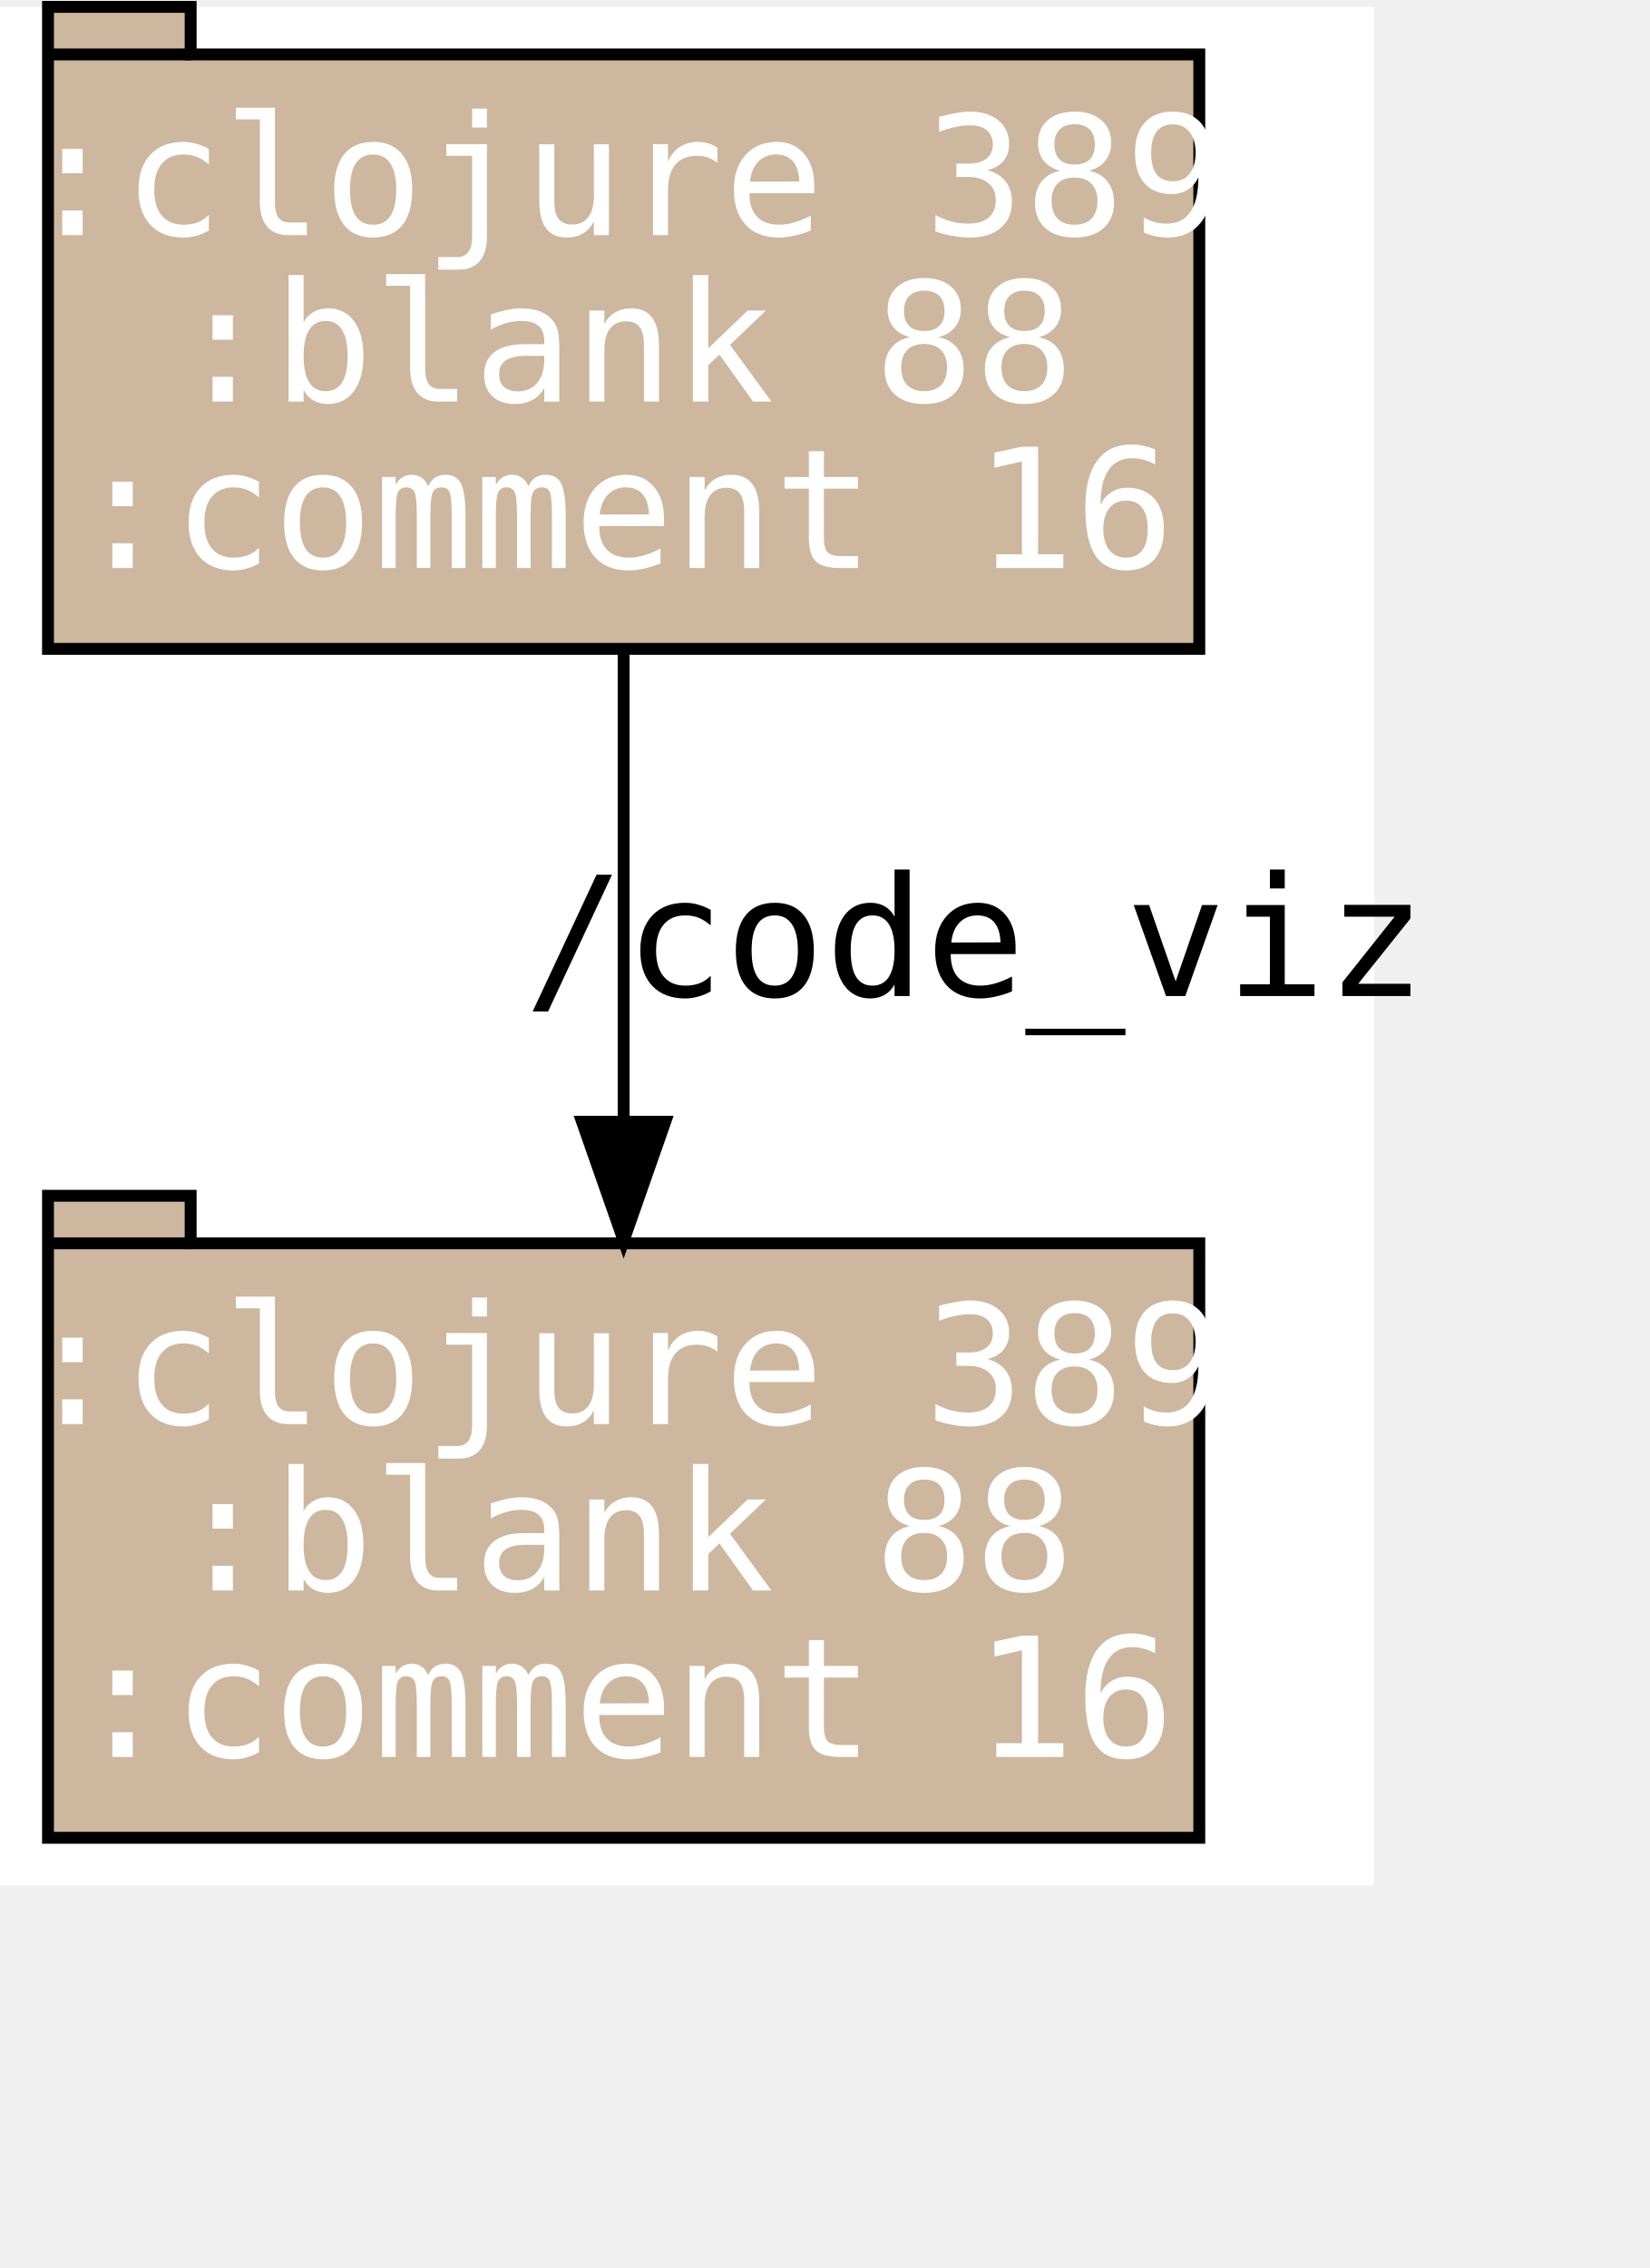
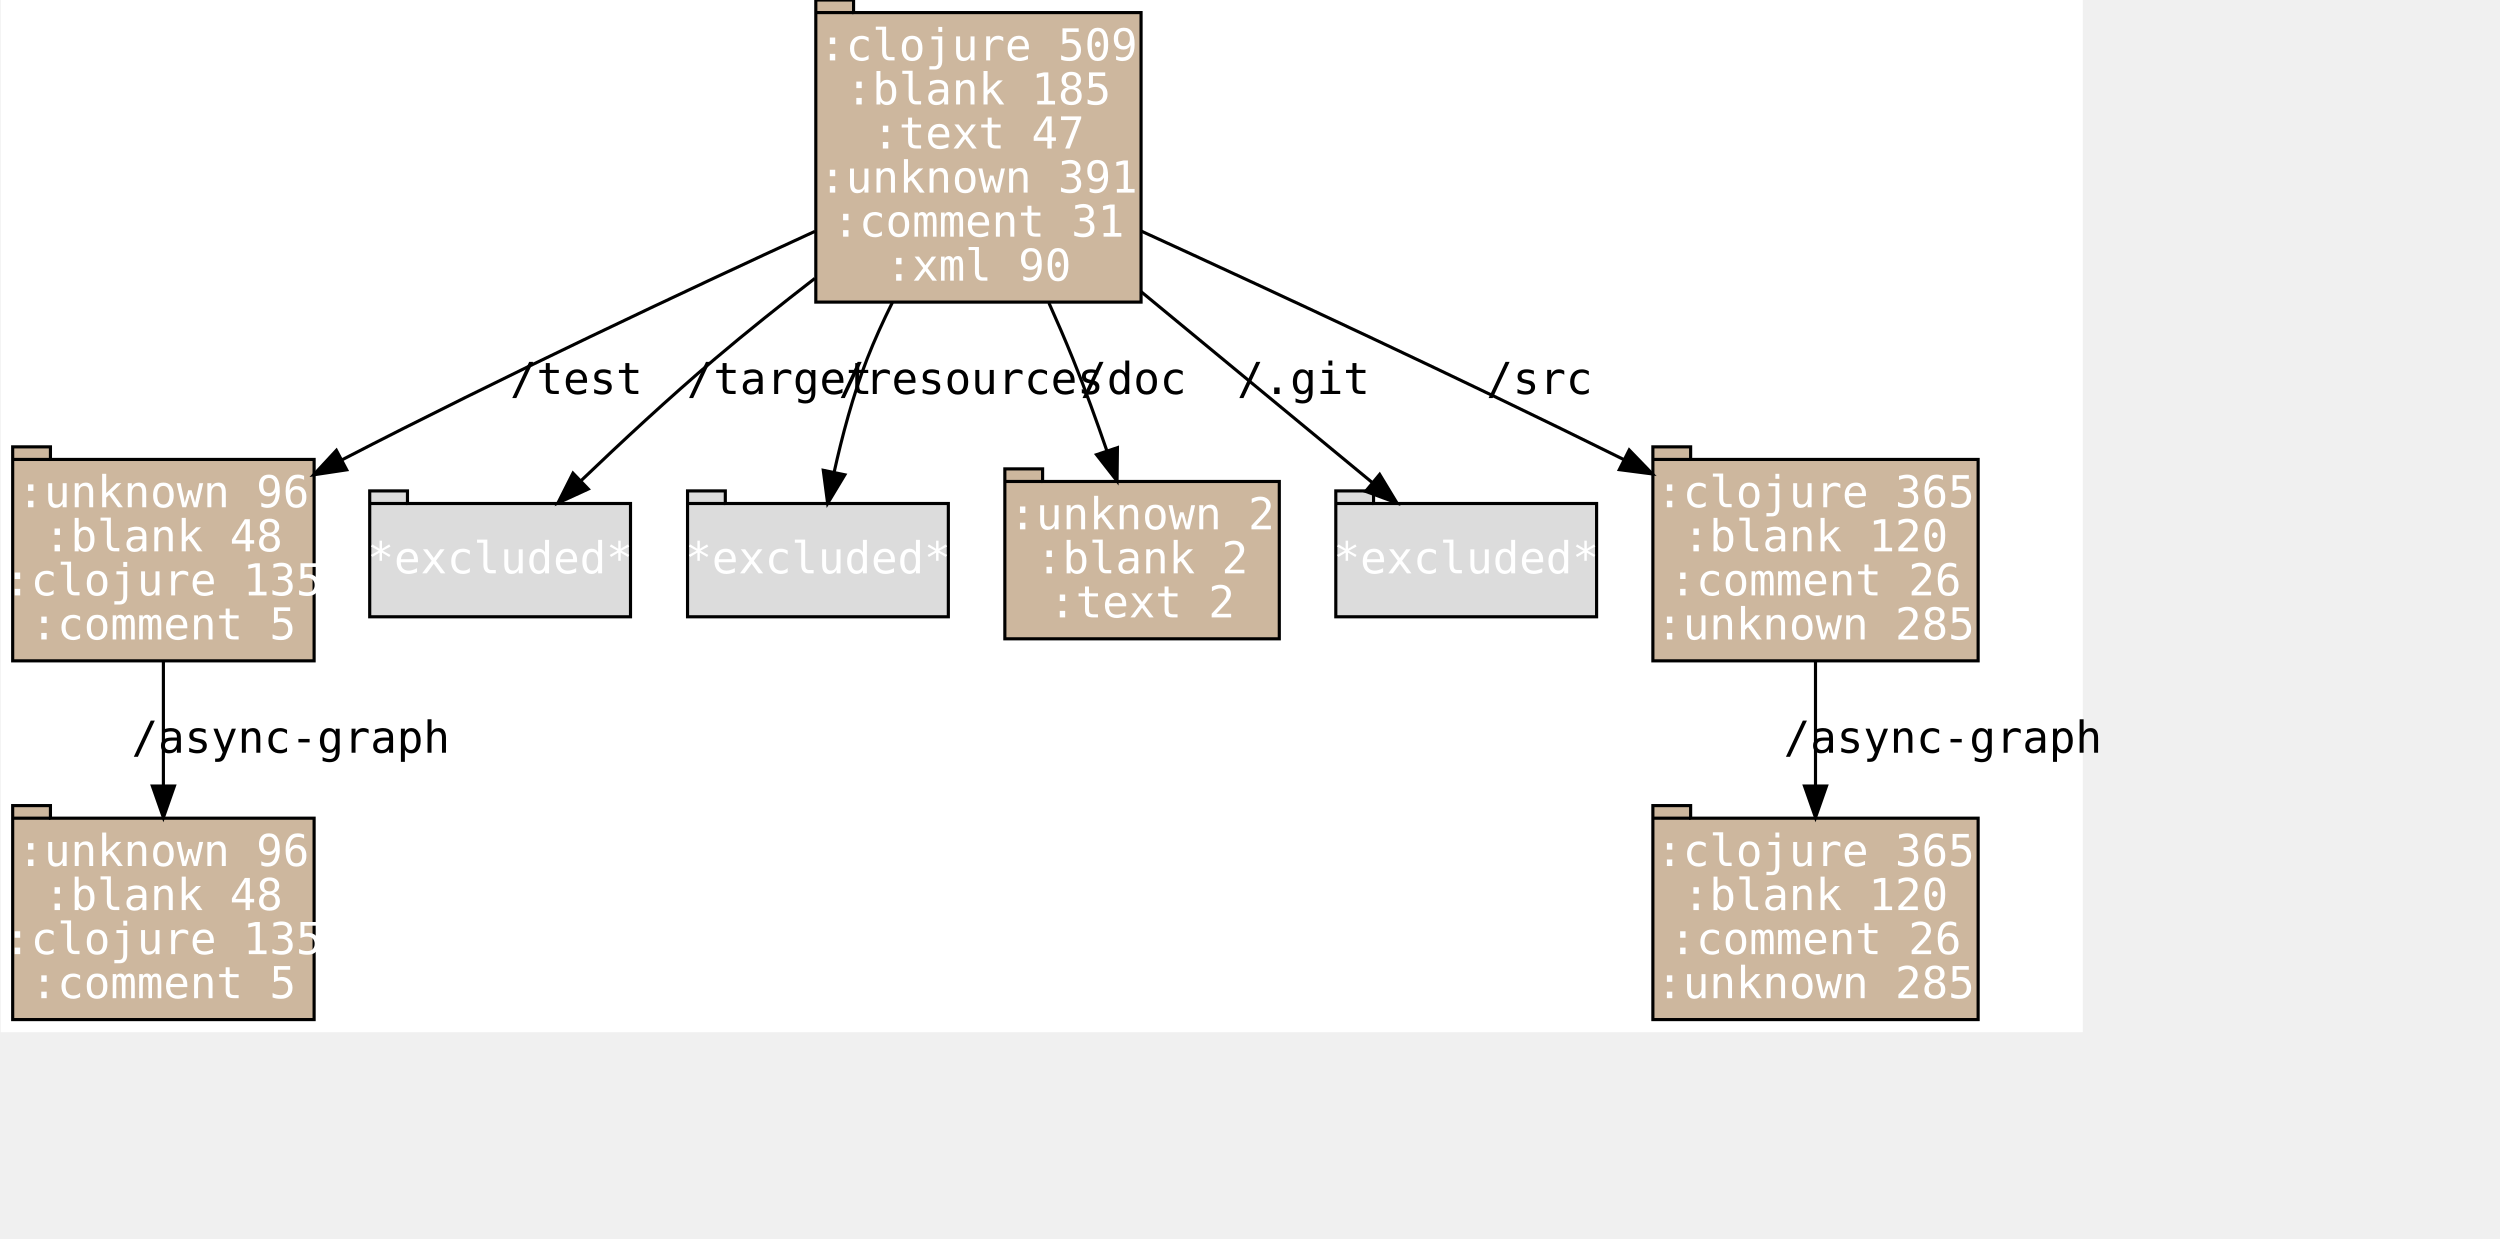
- <svg xmlns="http://www.w3.org/2000/svg" width="96pt" height="132pt" viewBox="0.00 0.00 115.61 158.00">
-   <g id="graph0" class="graph" transform="scale(.8333 .8333) rotate(0) translate(4 154)">
-     <polygon fill="#ffffff" stroke="transparent" points="-4,4 -4,-154 111.606,-154 111.606,4 -4,4" />
+ <svg xmlns="http://www.w3.org/2000/svg" width="551pt" height="273pt" viewBox="0.00 0.00 661.63 328.00">
+   <g id="graph0" class="graph" transform="scale(.8333 .8333) rotate(0) translate(4 324)">
+     <polygon fill="#ffffff" stroke="transparent" points="-4,4 -4,-324 657.627,-324 657.627,4 -4,4" />
    <g id="node1" class="node">
-       <polygon fill="#cdb79e" stroke="#000000" points="96.886,-150 12.038,-150 12.038,-154 .038,-154 .038,-100 96.886,-100 96.886,-150" />
-       <polyline fill="none" stroke="#000000" points=".038,-150 12.038,-150 " />
-       <text text-anchor="middle" x="48.462" y="-134.8" font-family="Monospace" font-size="14.00" fill="#ffffff">:clojure 389</text>
-       <text text-anchor="middle" x="48.462" y="-120.8" font-family="Monospace" font-size="14.00" fill="#ffffff">:blank 88</text>
-       <text text-anchor="middle" x="48.462" y="-106.8" font-family="Monospace" font-size="14.00" fill="#ffffff">:comment 16</text>
+       <polygon fill="#cdb79e" stroke="#000000" points="358.375,-320 267.017,-320 267.017,-324 255.017,-324 255.017,-228 358.375,-228 358.375,-320" />
+       <polyline fill="none" stroke="#000000" points="255.017,-320 267.017,-320 " />
+       <text text-anchor="middle" x="306.696" y="-304.8" font-family="Monospace" font-size="14.00" fill="#ffffff">:clojure 509</text>
+       <text text-anchor="middle" x="306.696" y="-290.8" font-family="Monospace" font-size="14.00" fill="#ffffff">:blank 185</text>
+       <text text-anchor="middle" x="306.696" y="-276.8" font-family="Monospace" font-size="14.00" fill="#ffffff">:text 47</text>
+       <text text-anchor="middle" x="306.696" y="-262.8" font-family="Monospace" font-size="14.00" fill="#ffffff">:unknown 391</text>
+       <text text-anchor="middle" x="306.696" y="-248.8" font-family="Monospace" font-size="14.00" fill="#ffffff">:comment 31</text>
+       <text text-anchor="middle" x="306.696" y="-234.8" font-family="Monospace" font-size="14.00" fill="#ffffff">:xml 90</text>
    </g>
    <g id="node2" class="node">
-       <polygon fill="#cdb79e" stroke="#000000" points="96.886,-50 12.038,-50 12.038,-54 .038,-54 .038,0 96.886,0 96.886,-50" />
-       <polyline fill="none" stroke="#000000" points=".038,-50 12.038,-50 " />
-       <text text-anchor="middle" x="48.462" y="-34.8" font-family="Monospace" font-size="14.00" fill="#ffffff">:clojure 389</text>
-       <text text-anchor="middle" x="48.462" y="-20.8" font-family="Monospace" font-size="14.00" fill="#ffffff">:blank 88</text>
-       <text text-anchor="middle" x="48.462" y="-6.8" font-family="Monospace" font-size="14.00" fill="#ffffff">:comment 16</text>
+       <polygon fill="#cdb79e" stroke="#000000" points="95.59,-178 11.803,-178 11.803,-182 -.197,-182 -.197,-114 95.59,-114 95.59,-178" />
+       <polyline fill="none" stroke="#000000" points="-.197,-178 11.803,-178 " />
+       <text text-anchor="middle" x="47.696" y="-162.8" font-family="Monospace" font-size="14.00" fill="#ffffff">:unknown 96</text>
+       <text text-anchor="middle" x="47.696" y="-148.8" font-family="Monospace" font-size="14.00" fill="#ffffff">:blank 48</text>
+       <text text-anchor="middle" x="47.696" y="-134.8" font-family="Monospace" font-size="14.00" fill="#ffffff">:clojure 135</text>
+       <text text-anchor="middle" x="47.696" y="-120.8" font-family="Monospace" font-size="14.00" fill="#ffffff">:comment 5</text>
    </g>
    <g id="edge1" class="edge">
-       <path fill="none" stroke="#000000" d="M48.462,-99.766C48.462,-87.804 48.462,-73.313 48.462,-60.285" />
-       <polygon fill="#000000" stroke="#000000" points="51.962,-60.226 48.462,-50.226 44.962,-60.226 51.962,-60.226" />
-       <text text-anchor="middle" x="78.034" y="-70.8" font-family="Monospace" font-size="14.00" fill="#000000">/code_viz</text>
+       <path fill="none" stroke="#000000" d="M254.747,-250.491C213.664,-231.618 155.042,-204.057 104.696,-178 104.602,-177.951 104.507,-177.902 104.413,-177.853" />
+       <polygon fill="#000000" stroke="#000000" points="105.939,-174.701 95.462,-173.126 102.67,-180.891 105.939,-174.701" />
+       <text text-anchor="middle" x="178.924" y="-198.8" font-family="Monospace" font-size="14.00" fill="#000000">/test</text>
+     </g>
+     <g id="node4" class="node">
+       <polygon fill="#dcdcdc" stroke="#000000" points="196.134,-164 125.259,-164 125.259,-168 113.259,-168 113.259,-128 196.134,-128 196.134,-164" />
+       <polyline fill="none" stroke="#000000" points="113.259,-164 125.259,-164 " />
+       <text text-anchor="middle" x="154.696" y="-141.8" font-family="Monospace" font-size="14.00" fill="#ffffff">*excluded*</text>
+     </g>
+     <g id="edge2" class="edge">
+       <path fill="none" stroke="#000000" d="M254.716,-235.533C244.071,-227.299 233.055,-218.513 223.007,-210 208.528,-197.734 193.046,-183.343 180.488,-171.317" />
+       <polygon fill="#000000" stroke="#000000" points="182.709,-168.597 173.082,-164.175 177.85,-173.636 182.709,-168.597" />
+       <text text-anchor="middle" x="243.541" y="-198.8" font-family="Monospace" font-size="14.00" fill="#000000">/target</text>
+     </g>
+     <g id="node5" class="node">
+       <polygon fill="#dcdcdc" stroke="#000000" points="297.134,-164 226.259,-164 226.259,-168 214.259,-168 214.259,-128 297.134,-128 297.134,-164" />
+       <polyline fill="none" stroke="#000000" points="214.259,-164 226.259,-164 " />
+       <text text-anchor="middle" x="255.696" y="-141.8" font-family="Monospace" font-size="14.00" fill="#ffffff">*excluded*</text>
+     </g>
+     <g id="edge3" class="edge">
+       <path fill="none" stroke="#000000" d="M279.341,-227.856C276.402,-221.957 273.646,-215.912 271.338,-210 266.847,-198.498 263.362,-185.315 260.834,-173.916" />
+       <polygon fill="#000000" stroke="#000000" points="264.244,-173.123 258.779,-164.047 257.391,-174.55 264.244,-173.123" />
+       <text text-anchor="middle" x="304.375" y="-198.8" font-family="Monospace" font-size="14.00" fill="#000000">/resources</text>
+     </g>
+     <g id="node6" class="node">
+       <polygon fill="#cdb79e" stroke="#000000" points="402.304,-171 327.089,-171 327.089,-175 315.089,-175 315.089,-121 402.304,-121 402.304,-171" />
+       <polyline fill="none" stroke="#000000" points="315.089,-171 327.089,-171 " />
+       <text text-anchor="middle" x="358.696" y="-155.8" font-family="Monospace" font-size="14.00" fill="#ffffff">:unknown 2</text>
+       <text text-anchor="middle" x="358.696" y="-141.8" font-family="Monospace" font-size="14.00" fill="#ffffff">:blank 2</text>
+       <text text-anchor="middle" x="358.696" y="-127.8" font-family="Monospace" font-size="14.00" fill="#ffffff">:text 2</text>
+     </g>
+     <g id="edge4" class="edge">
+       <path fill="none" stroke="#000000" d="M329.08,-227.768C331.744,-221.831 334.348,-215.801 336.696,-210 340.493,-200.624 344.224,-190.316 347.504,-180.763" />
+       <polygon fill="#000000" stroke="#000000" points="350.866,-181.746 350.743,-171.152 344.233,-179.511 350.866,-181.746" />
+       <text text-anchor="middle" x="355.927" y="-198.8" font-family="Monospace" font-size="14.00" fill="#000000">/doc</text>
+     </g>
+     <g id="node7" class="node">
+       <polygon fill="#dcdcdc" stroke="#000000" points="503.134,-164 432.259,-164 432.259,-168 420.259,-168 420.259,-128 503.134,-128 503.134,-164" />
+       <polyline fill="none" stroke="#000000" points="420.259,-164 432.259,-164 " />
+       <text text-anchor="middle" x="461.696" y="-141.8" font-family="Monospace" font-size="14.00" fill="#ffffff">*excluded*</text>
+     </g>
+     <g id="edge5" class="edge">
+       <path fill="none" stroke="#000000" d="M358.309,-231.378C382.721,-211.218 411.005,-187.861 431.812,-170.679" />
+       <polygon fill="#000000" stroke="#000000" points="434.194,-173.251 439.676,-164.184 429.737,-167.853 434.194,-173.251" />
+       <text text-anchor="middle" x="409.979" y="-198.8" font-family="Monospace" font-size="14.00" fill="#000000">/.git</text>
+     </g>
+     <g id="node8" class="node">
+       <polygon fill="#cdb79e" stroke="#000000" points="624.375,-178 533.017,-178 533.017,-182 521.017,-182 521.017,-114 624.375,-114 624.375,-178" />
+       <polyline fill="none" stroke="#000000" points="521.017,-178 533.017,-178 " />
+       <text text-anchor="middle" x="572.696" y="-162.8" font-family="Monospace" font-size="14.00" fill="#ffffff">:clojure 365</text>
+       <text text-anchor="middle" x="572.696" y="-148.8" font-family="Monospace" font-size="14.00" fill="#ffffff">:blank 120</text>
+       <text text-anchor="middle" x="572.696" y="-134.8" font-family="Monospace" font-size="14.00" fill="#ffffff">:comment 26</text>
+       <text text-anchor="middle" x="572.696" y="-120.8" font-family="Monospace" font-size="14.00" fill="#ffffff">:unknown 285</text>
+     </g>
+     <g id="edge6" class="edge">
+       <path fill="none" stroke="#000000" d="M358.396,-250.573C400.033,-231.518 459.945,-203.675 511.696,-178 511.79,-177.953 511.884,-177.907 511.978,-177.86" />
+       <polygon fill="#000000" stroke="#000000" points="513.501,-181.012 520.864,-173.394 510.357,-174.758 513.501,-181.012" />
+       <text text-anchor="middle" x="484.972" y="-198.8" font-family="Monospace" font-size="14.00" fill="#000000">/src</text>
+     </g>
+     <g id="node3" class="node">
+       <polygon fill="#cdb79e" stroke="#000000" points="95.59,-64 11.803,-64 11.803,-68 -.197,-68 -.197,0 95.59,0 95.59,-64" />
+       <polyline fill="none" stroke="#000000" points="-.197,-64 11.803,-64 " />
+       <text text-anchor="middle" x="47.696" y="-48.8" font-family="Monospace" font-size="14.00" fill="#ffffff">:unknown 96</text>
+       <text text-anchor="middle" x="47.696" y="-34.8" font-family="Monospace" font-size="14.00" fill="#ffffff">:blank 48</text>
+       <text text-anchor="middle" x="47.696" y="-20.8" font-family="Monospace" font-size="14.00" fill="#ffffff">:clojure 135</text>
+       <text text-anchor="middle" x="47.696" y="-6.8" font-family="Monospace" font-size="14.00" fill="#ffffff">:comment 5</text>
+     </g>
+     <g id="edge7" class="edge">
+       <path fill="none" stroke="#000000" d="M47.696,-113.941C47.696,-101.678 47.696,-87.495 47.696,-74.412" />
+       <polygon fill="#000000" stroke="#000000" points="51.196,-74.213 47.696,-64.213 44.196,-74.213 51.196,-74.213" />
+       <text text-anchor="middle" x="88.162" y="-84.8" font-family="Monospace" font-size="14.00" fill="#000000">/async-graph</text>
+     </g>
+     <g id="node9" class="node">
+       <polygon fill="#cdb79e" stroke="#000000" points="624.375,-64 533.017,-64 533.017,-68 521.017,-68 521.017,0 624.375,0 624.375,-64" />
+       <polyline fill="none" stroke="#000000" points="521.017,-64 533.017,-64 " />
+       <text text-anchor="middle" x="572.696" y="-48.8" font-family="Monospace" font-size="14.00" fill="#ffffff">:clojure 365</text>
+       <text text-anchor="middle" x="572.696" y="-34.8" font-family="Monospace" font-size="14.00" fill="#ffffff">:blank 120</text>
+       <text text-anchor="middle" x="572.696" y="-20.8" font-family="Monospace" font-size="14.00" fill="#ffffff">:comment 26</text>
+       <text text-anchor="middle" x="572.696" y="-6.8" font-family="Monospace" font-size="14.00" fill="#ffffff">:unknown 285</text>
+     </g>
+     <g id="edge8" class="edge">
+       <path fill="none" stroke="#000000" d="M572.696,-113.941C572.696,-101.678 572.696,-87.495 572.696,-74.412" />
+       <polygon fill="#000000" stroke="#000000" points="576.196,-74.213 572.696,-64.213 569.196,-74.213 576.196,-74.213" />
+       <text text-anchor="middle" x="613.162" y="-84.8" font-family="Monospace" font-size="14.00" fill="#000000">/async-graph</text>
    </g>
  </g>
</svg>
